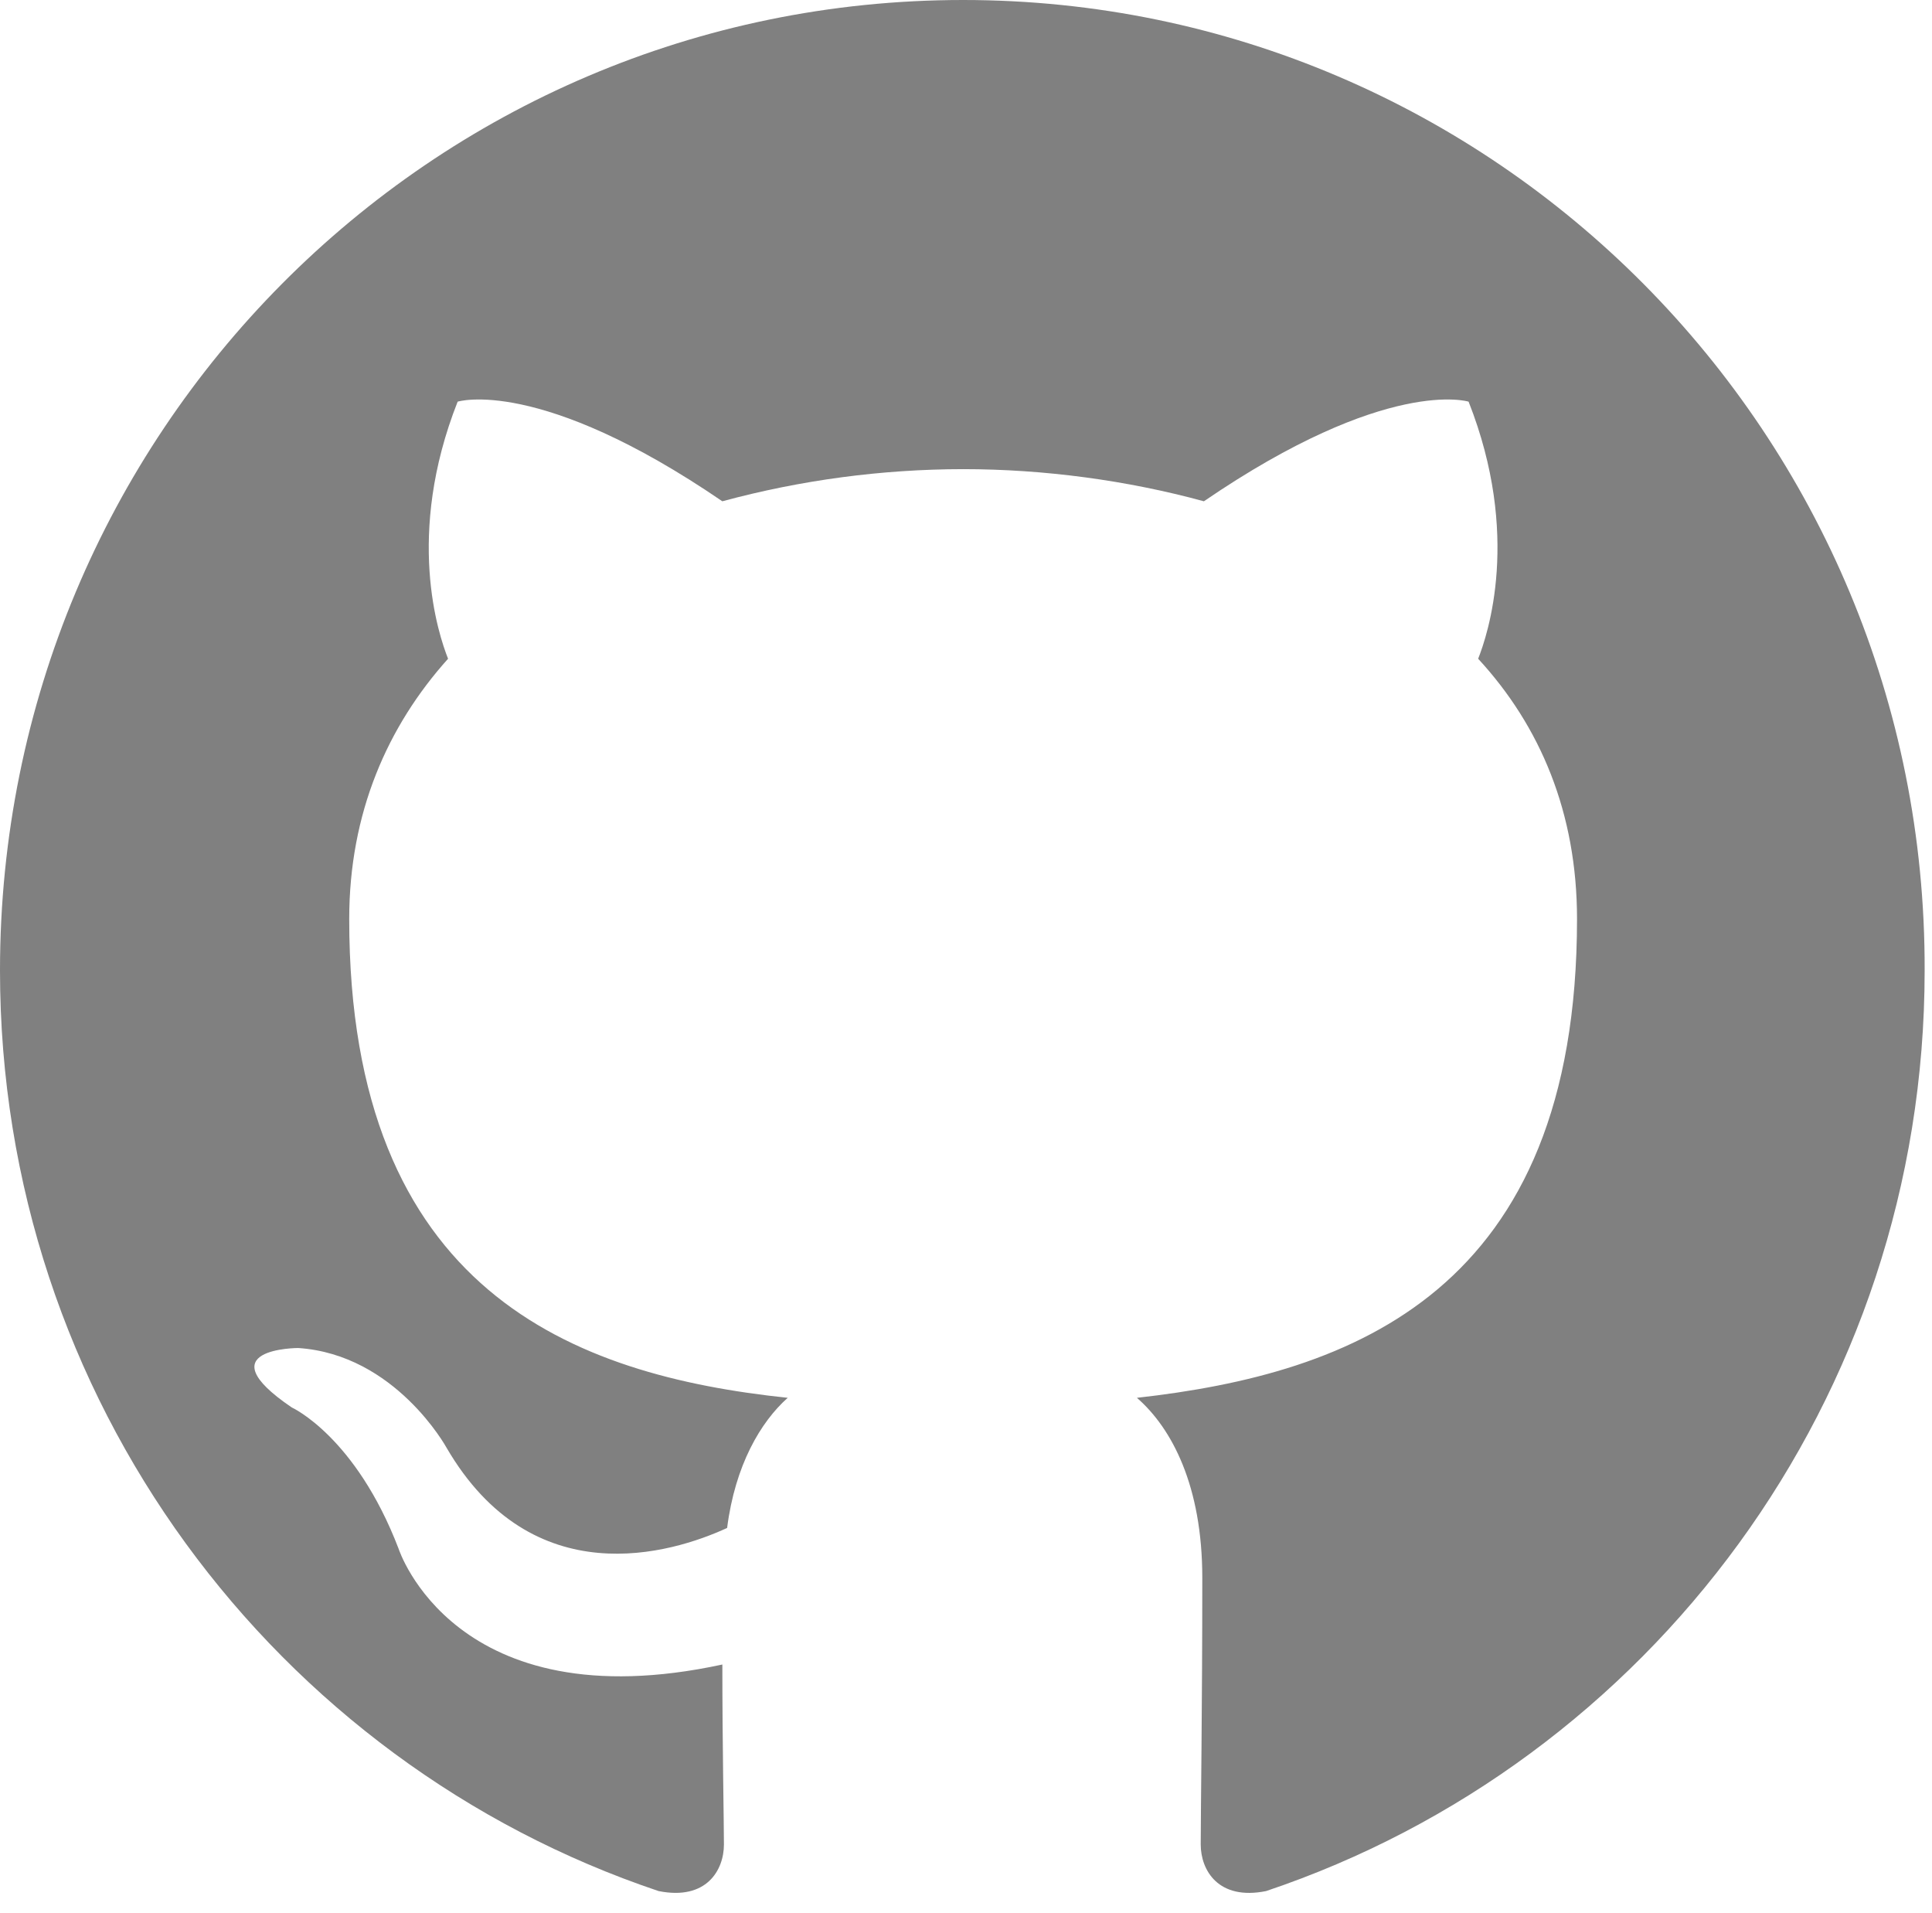
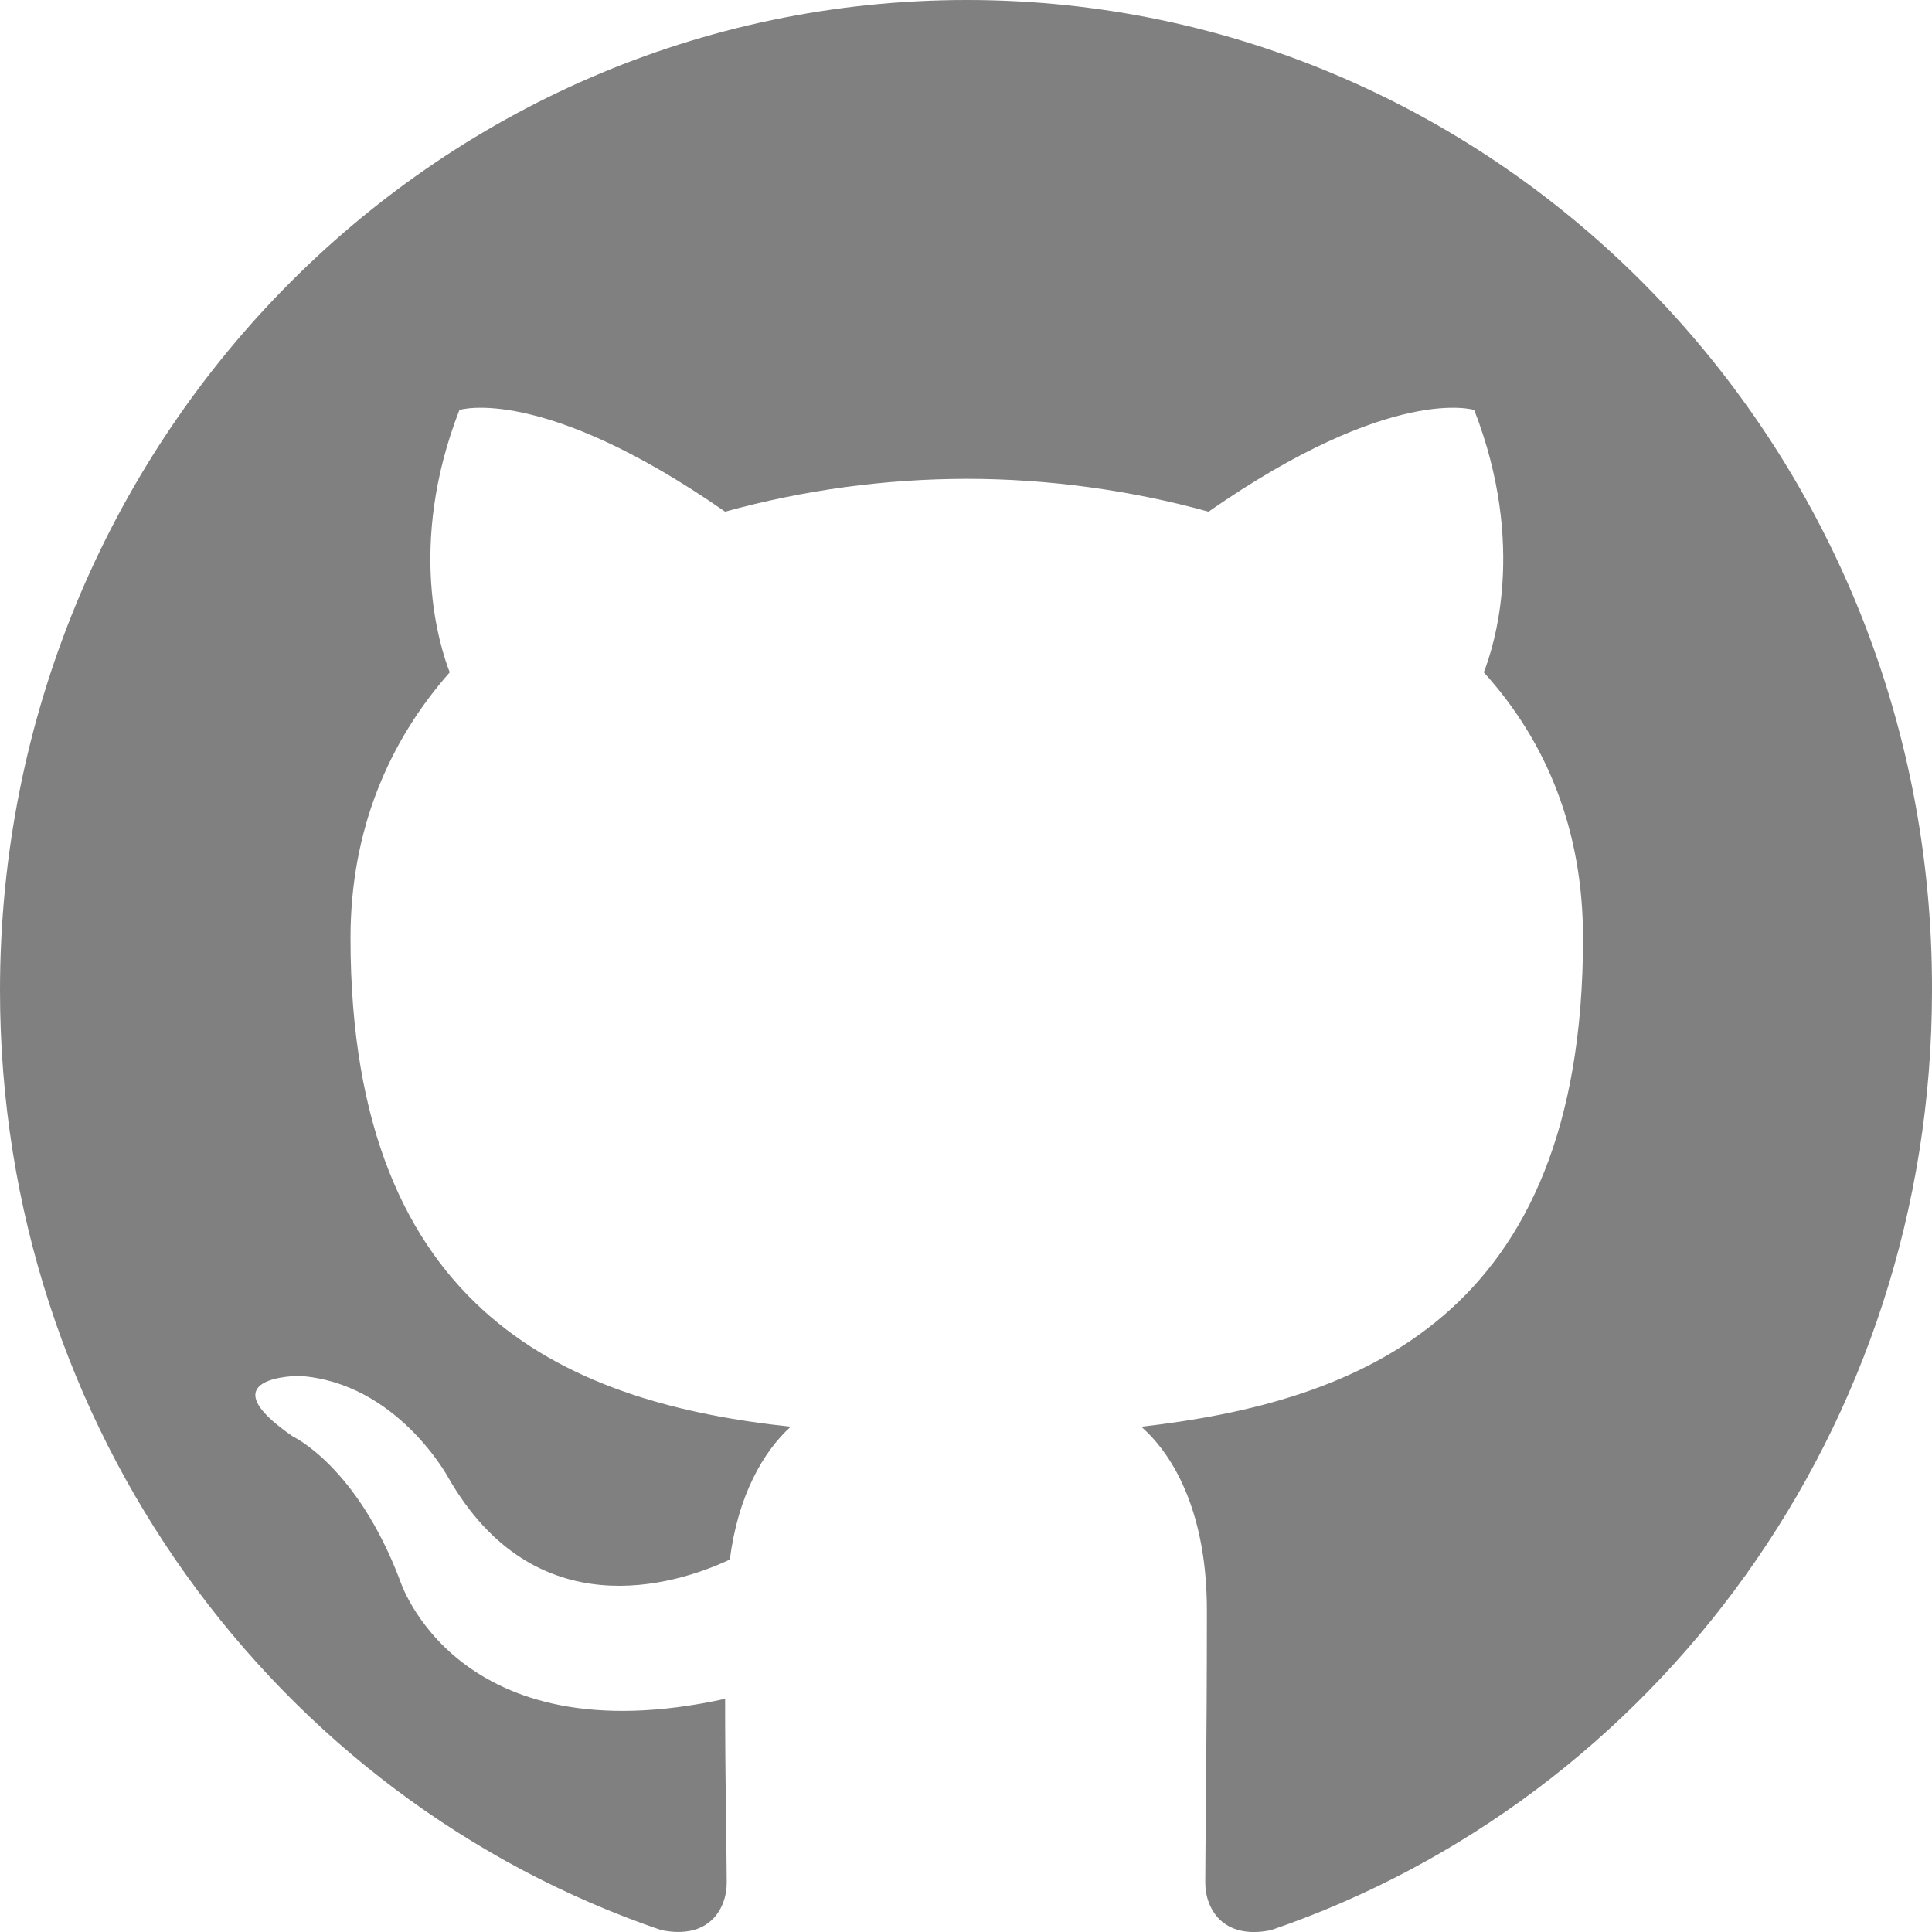
- <svg xmlns="http://www.w3.org/2000/svg" viewBox="0 0 98 97" width="19" height="auto">
-   <path fill="#808080" fill-rule="evenodd" clip-rule="evenodd" d="M48.854 0C21.839 0 0 22 0 49.217c0 21.756 13.993 40.172 33.405 46.69 2.427.49 3.316-1.059 3.316-2.362 0-1.141-.08-5.052-.08-9.127-13.59 2.934-16.42-5.867-16.42-5.867-2.184-5.704-5.42-7.17-5.42-7.17-4.448-3.015.324-3.015.324-3.015 4.934.326 7.523 5.052 7.523 5.052 4.367 7.496 11.404 5.378 14.235 4.074.404-3.178 1.699-5.378 3.074-6.6-10.839-1.141-22.243-5.378-22.243-24.283 0-5.378 1.94-9.778 5.014-13.2-.485-1.222-2.184-6.275.486-13.038 0 0 4.125-1.304 13.426 5.052a46.97 46.97 0 0 1 12.214-1.63c4.125 0 8.33.571 12.213 1.63 9.302-6.356 13.427-5.052 13.427-5.052 2.67 6.763.97 11.816.485 13.038 3.155 3.422 5.015 7.822 5.015 13.2 0 18.905-11.404 23.06-22.324 24.283 1.78 1.548 3.316 4.481 3.316 9.126 0 6.6-.08 11.897-.08 13.526 0 1.304.89 2.853 3.316 2.364 19.412-6.52 33.405-24.935 33.405-46.691C97.707 22 75.788 0 48.854 0z" />
+ <svg xmlns="http://www.w3.org/2000/svg" viewBox="0 0 19 19" width="30" height="30">
+   <path fill="#808080" fill-rule="evenodd" clip-rule="evenodd" d="M 9.508 0 C 4.25 0 0 4.354 0 9.741 C 0 14.047 2.723 17.692 6.501 18.981 C 6.974 19.079 7.147 18.772 7.147 18.514 C 7.147 18.288 7.131 17.514 7.131 16.707 C 4.486 17.288 3.935 15.546 3.935 15.546 C 3.51 14.418 2.88 14.127 2.88 14.127 C 2.015 13.531 2.943 13.531 2.943 13.531 C 3.904 13.595 4.408 14.53 4.408 14.53 C 5.258 16.014 6.627 15.595 7.178 15.337 C 7.256 14.708 7.509 14.272 7.776 14.031 C 5.667 13.805 3.447 12.966 3.447 9.225 C 3.447 8.16 3.825 7.289 4.423 6.612 C 4.329 6.37 3.998 5.37 4.518 4.032 C 4.518 4.032 5.321 3.773 7.131 5.032 C 7.906 4.818 8.705 4.71 9.508 4.709 C 10.31 4.709 11.129 4.822 11.885 5.032 C 13.695 3.773 14.498 4.032 14.498 4.032 C 15.018 5.37 14.687 6.37 14.592 6.612 C 15.206 7.289 15.568 8.16 15.568 9.225 C 15.568 12.966 13.349 13.788 11.224 14.031 C 11.57 14.337 11.869 14.918 11.869 15.837 C 11.869 17.143 11.853 18.191 11.853 18.514 C 11.853 18.772 12.027 19.079 12.499 18.982 C 16.276 17.691 19 14.047 19 9.741 C 19.016 4.354 14.75 0 9.508 0 Z" />
</svg>
